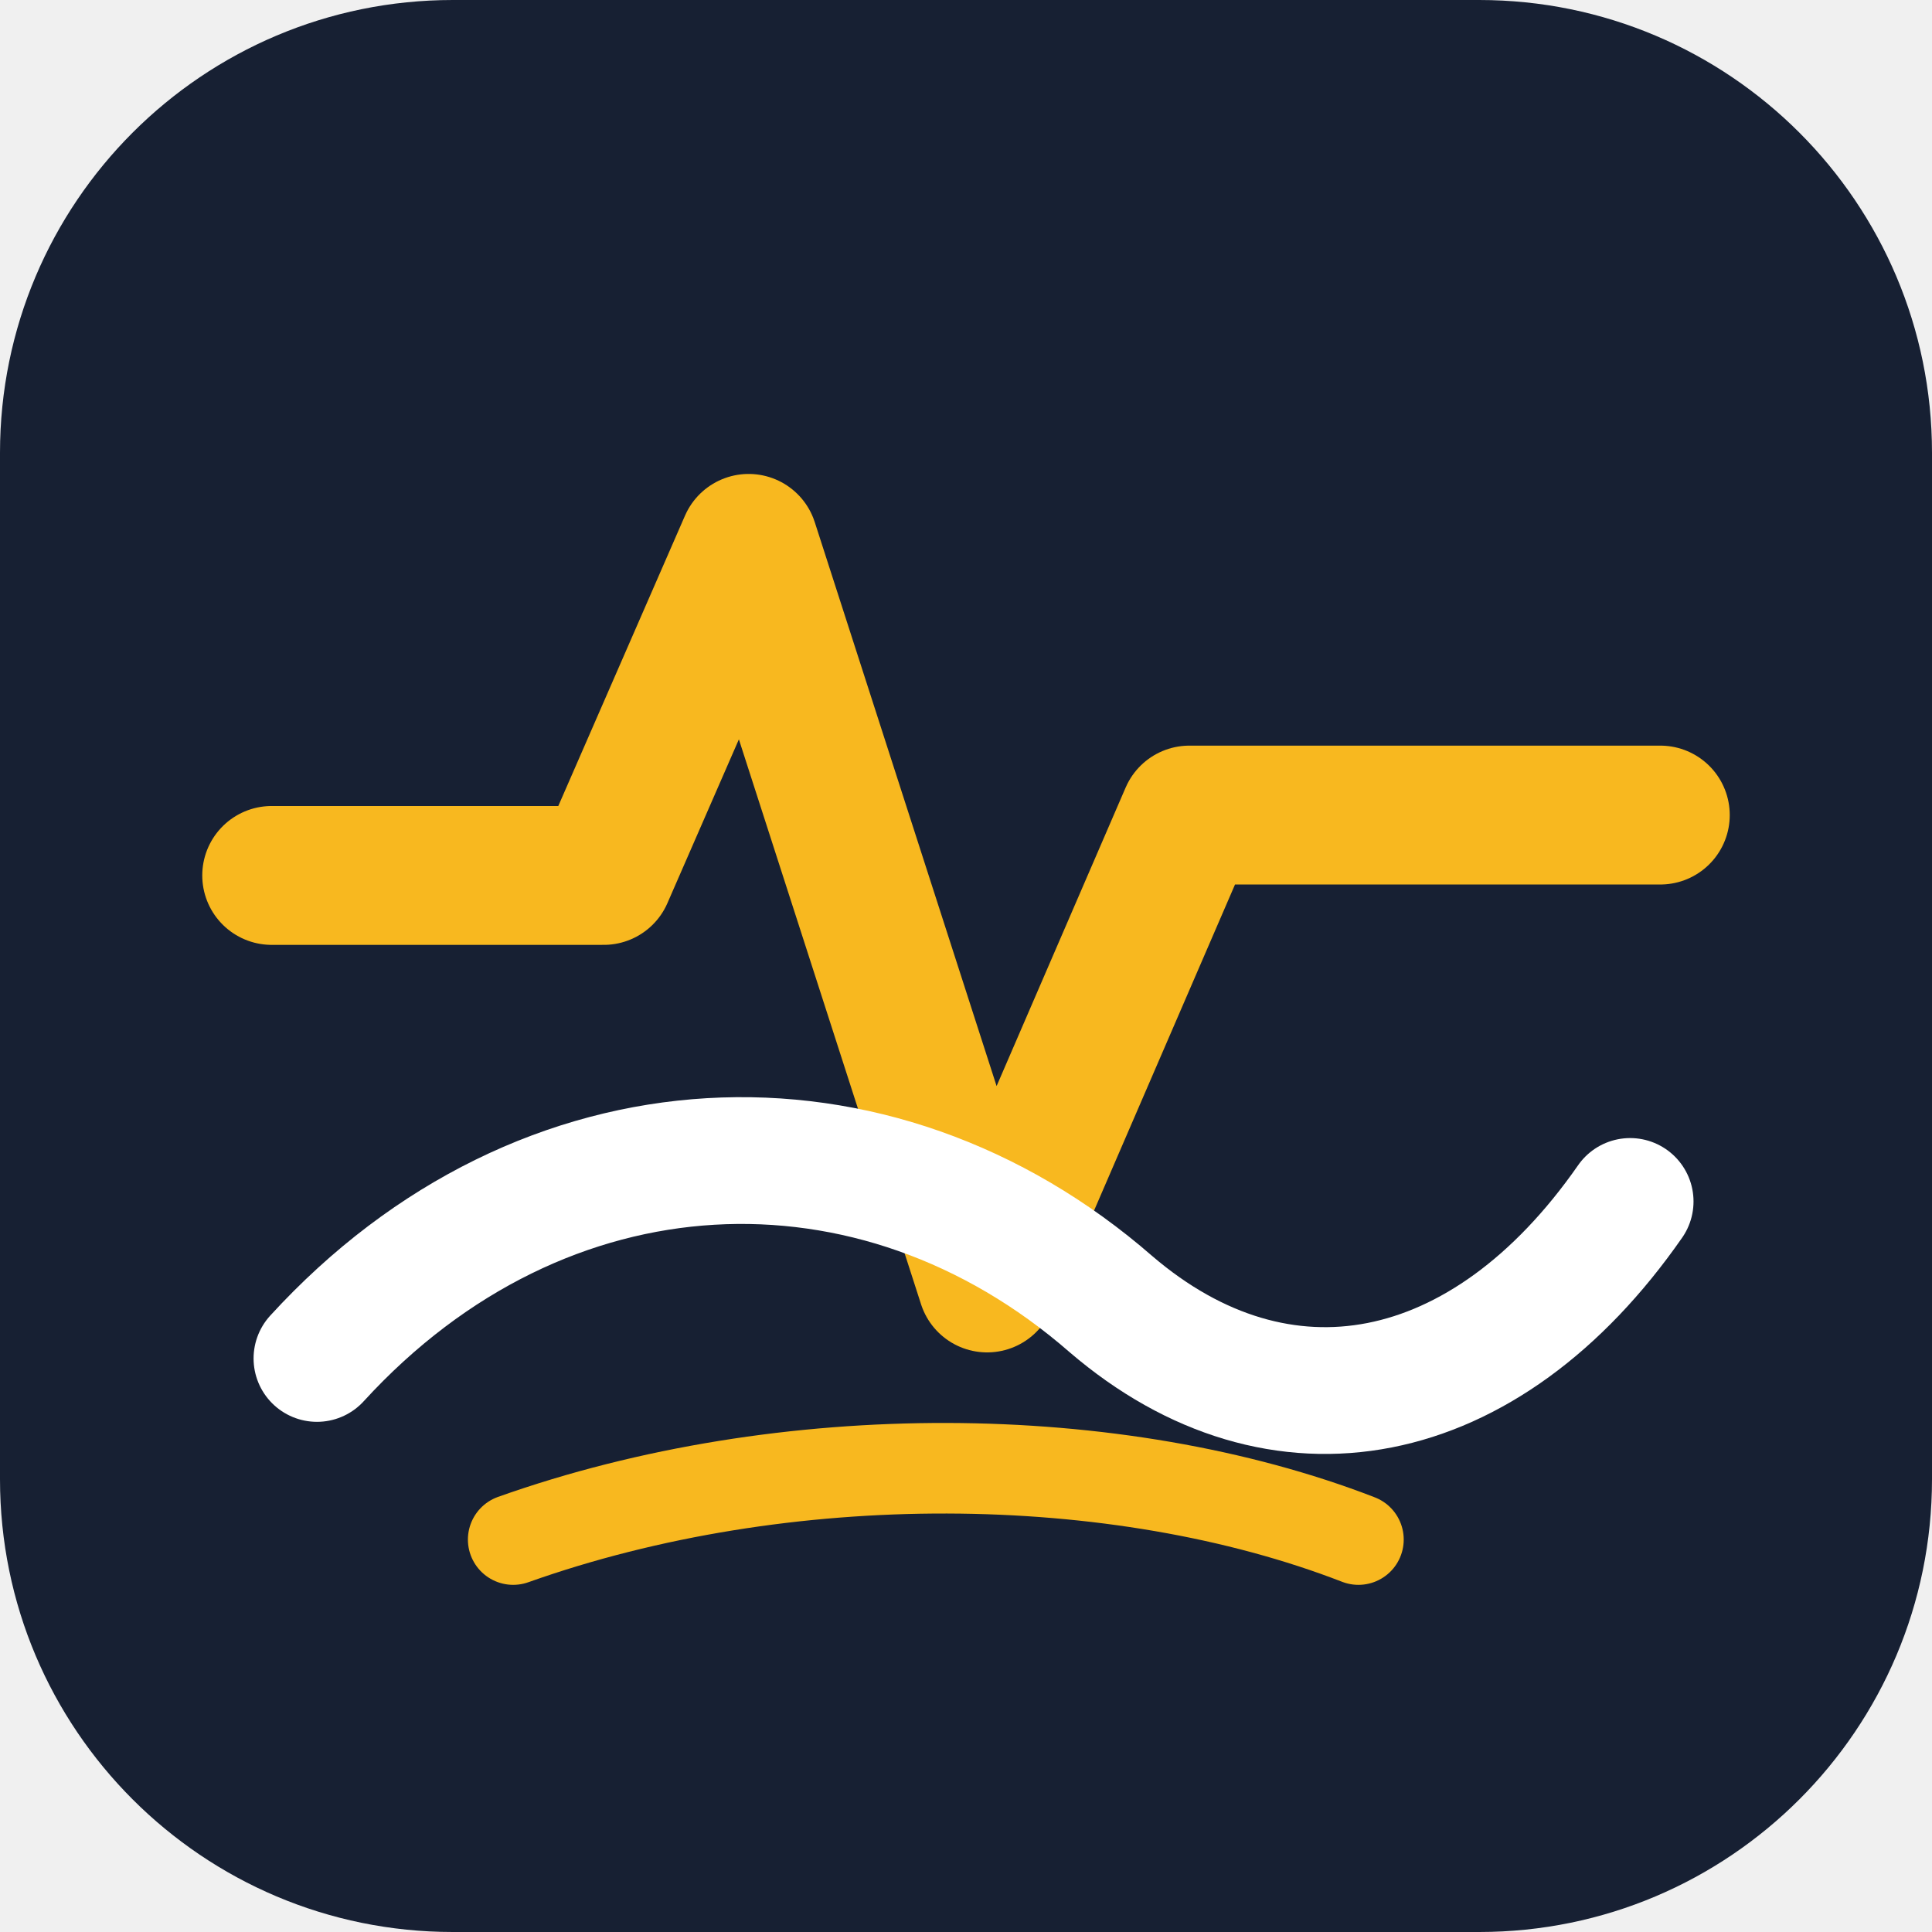
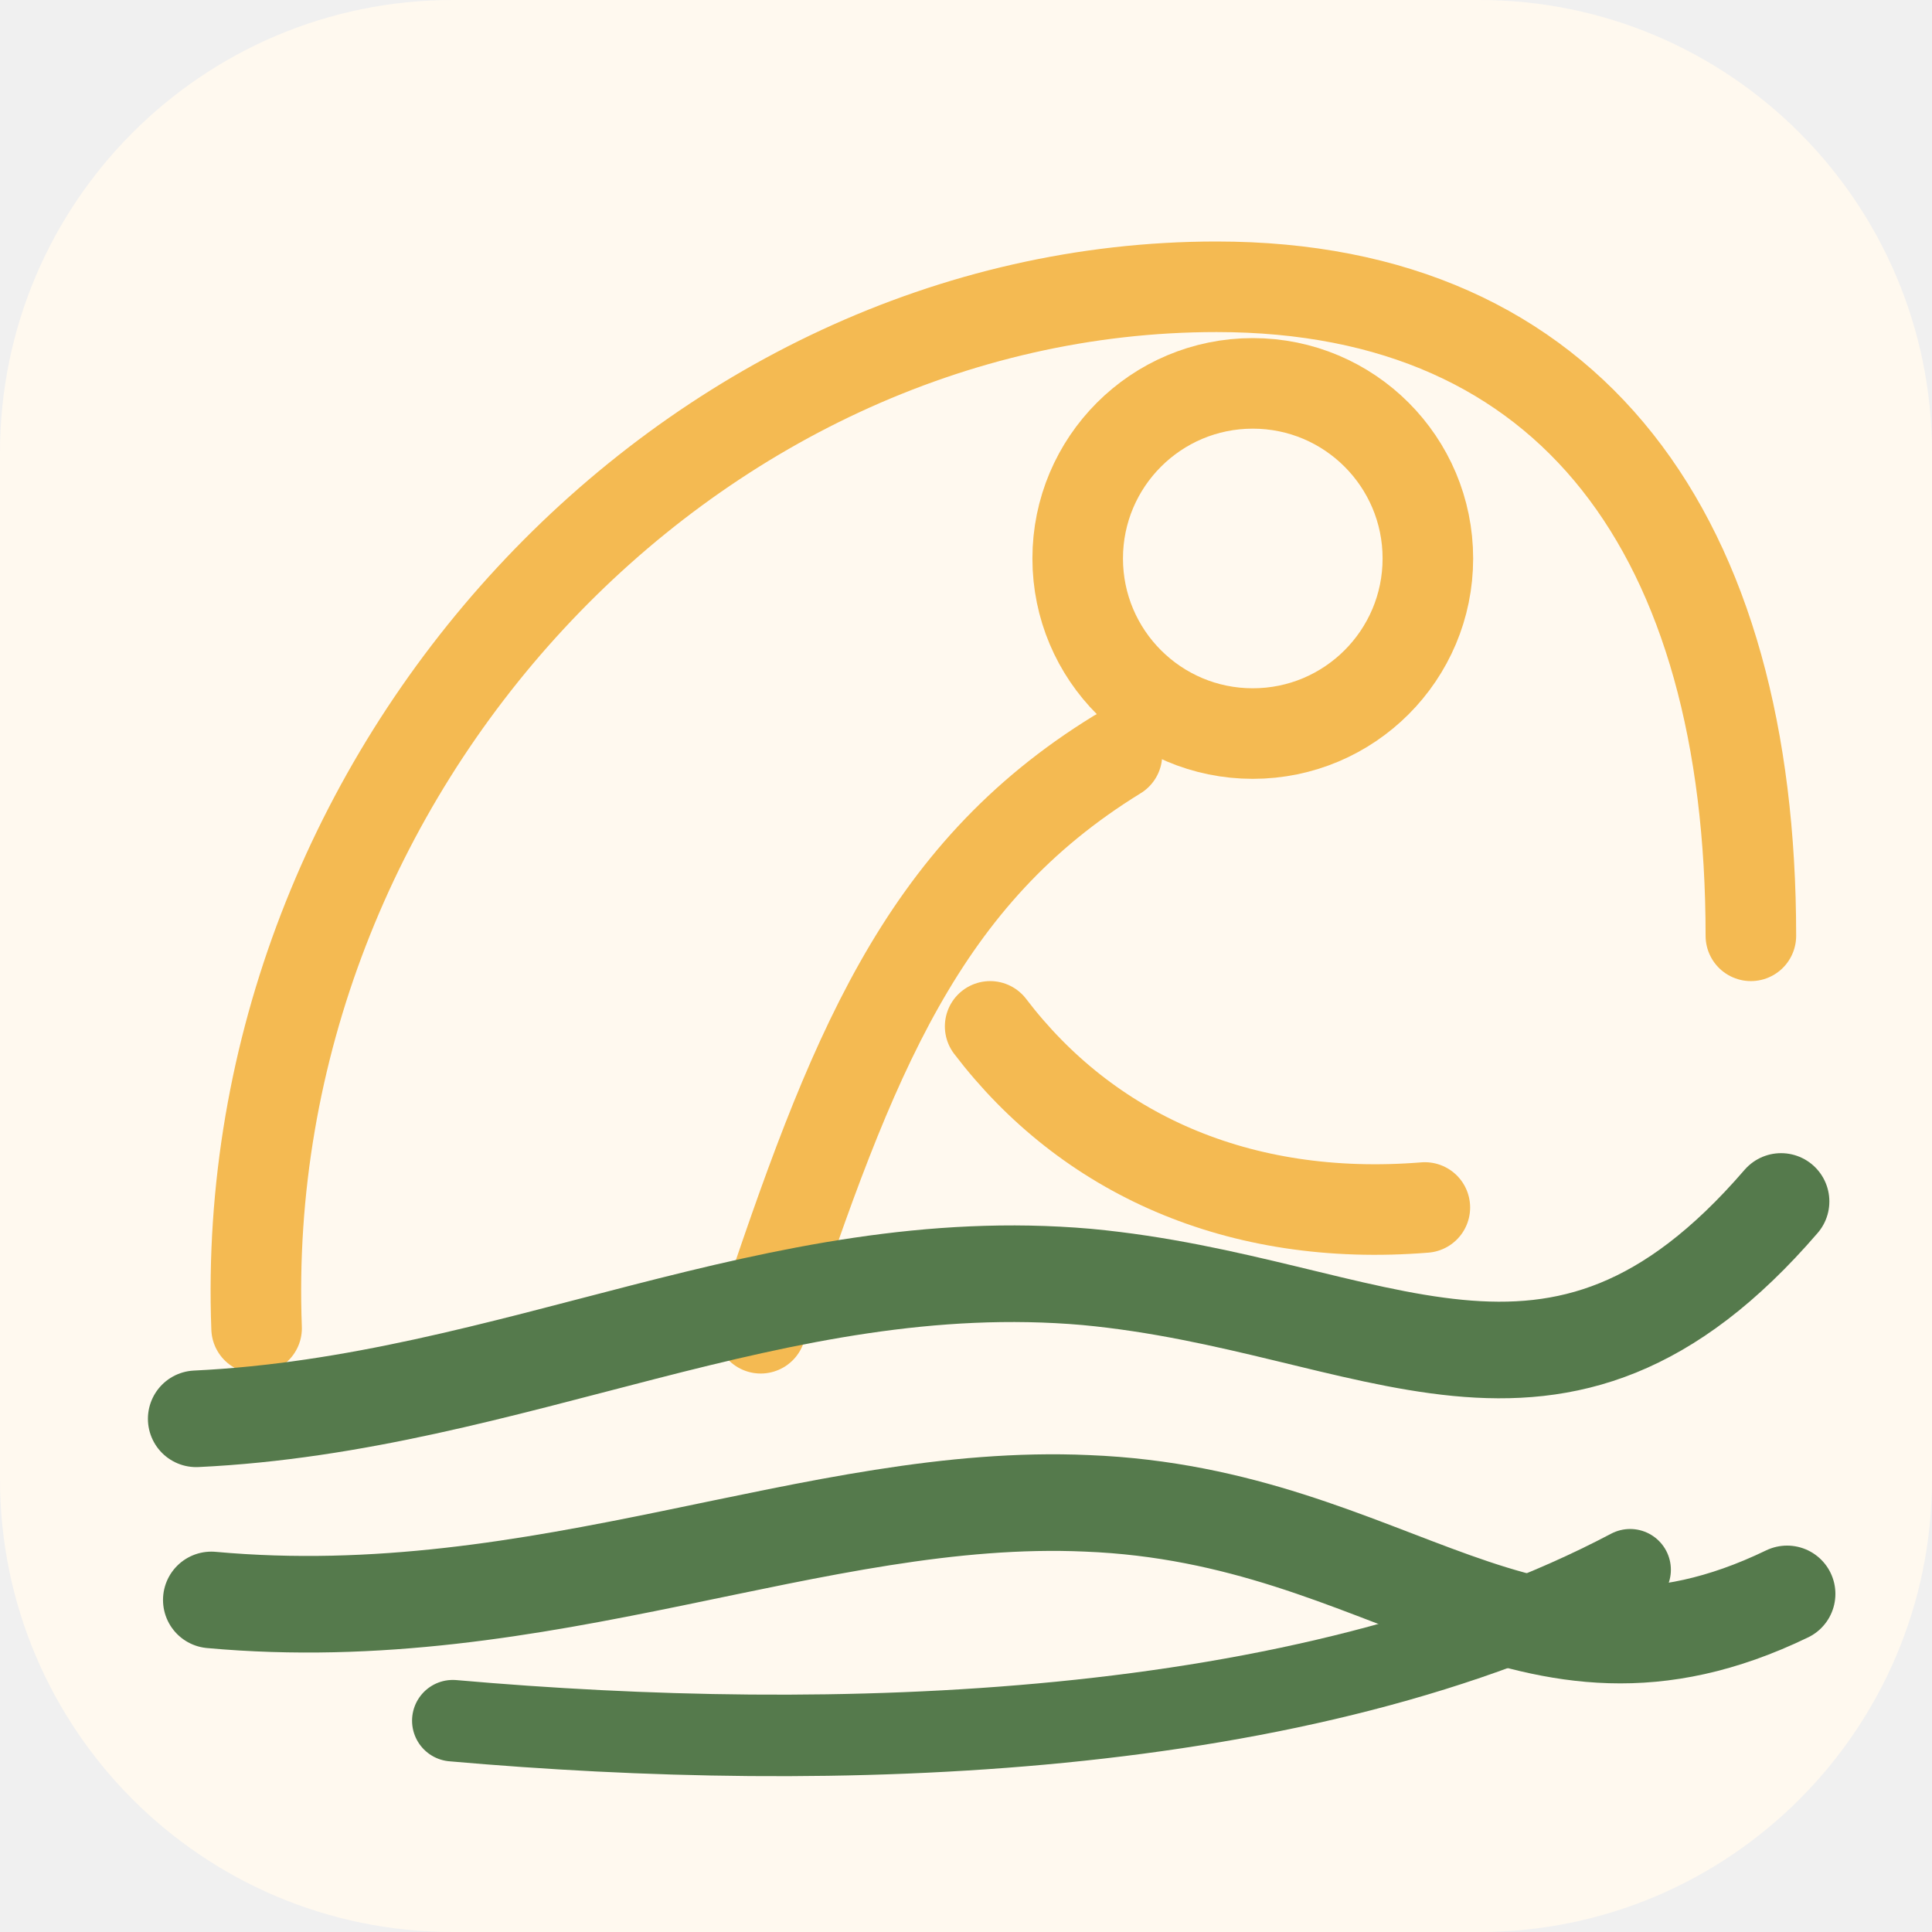
<svg xmlns="http://www.w3.org/2000/svg" width="64" height="64" viewBox="0 0 64 64" fill="none">
-   <rect width="64" height="64" rx="15" fill="#172033" />
-   <path d="M9 29H20L24.8 18L32.7 42.5L39.4 27H55" stroke="#F8B81F" stroke-width="4.6" stroke-linecap="round" stroke-linejoin="round" />
-   <path d="M10.5 45C18 36.8 29 36.4 36.8 43.2C42.4 48 49.2 46.7 54 39.8" stroke="#FFFFFF" stroke-width="4.2" stroke-linecap="round" stroke-linejoin="round" />
-   <path d="M17 51C26 47.8 37 47.9 45 51" stroke="#F8B81F" stroke-width="3" stroke-linecap="round" />
+   <rect width="64" height="64" rx="15" fill="#FFF9EF" />
+   <path d="M8.5 44C7.8 25.5 22.8 9.5 40.3 9.5C52.1 9.5 58 17.8 58 31" stroke="#F4BA52" stroke-width="3" stroke-linecap="round" />
+   <circle cx="41.5" cy="18.5" r="5.8" stroke="#F4BA52" stroke-width="3" />
+   <path d="M37 25C30.5 29 28.2 35 25.2 44" stroke="#F4BA52" stroke-width="3" stroke-linecap="round" stroke-linejoin="round" />
+   <path d="M32.8 34C36 38.2 41 40.5 47.2 40" stroke="#F4BA52" stroke-width="3" stroke-linecap="round" stroke-linejoin="round" />
+   <path d="M6.5 47C17 46.5 25.7 41.4 36 42.3C45.6 43.2 51.5 48.5 59 39.8" stroke="#557A4C" stroke-width="3.2" stroke-linecap="round" stroke-linejoin="round" />
+   <path d="M7 53C18 54 27 49.4 36 49.8C46.2 50.2 50.5 57 59.2 52.8" stroke="#557A4C" stroke-width="3.2" stroke-linecap="round" stroke-linejoin="round" />
+   <path d="M15 57C27.5 58.1 43.2 57.7 54 52" stroke="#557A4C" stroke-width="2.7" stroke-linecap="round" />
</svg>
